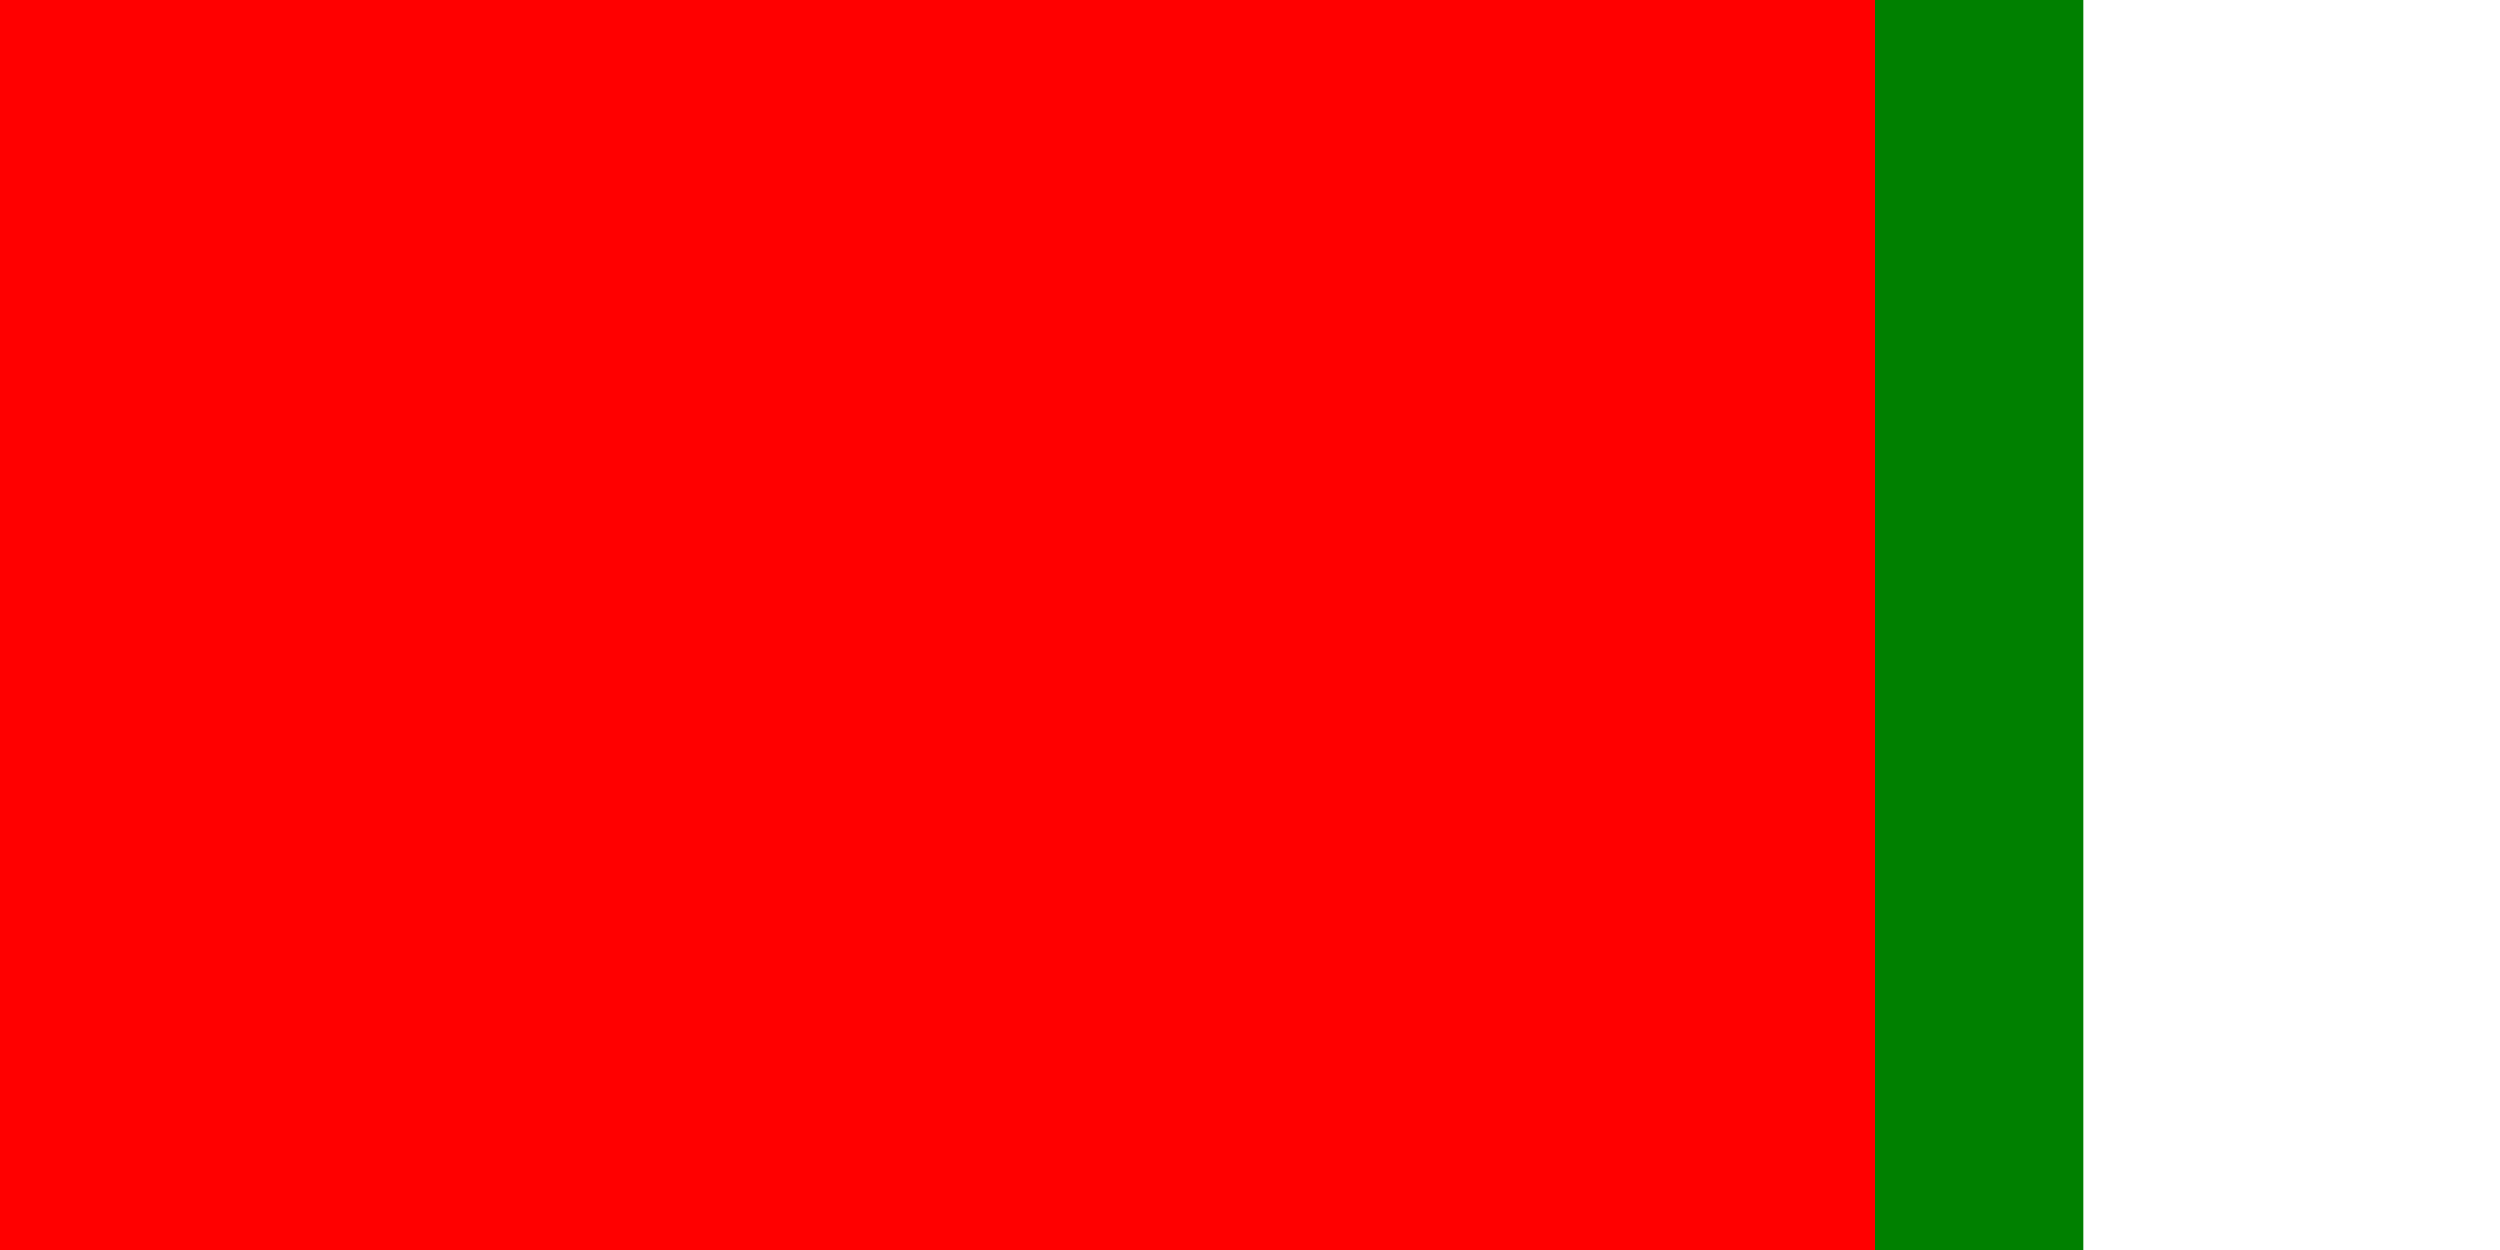
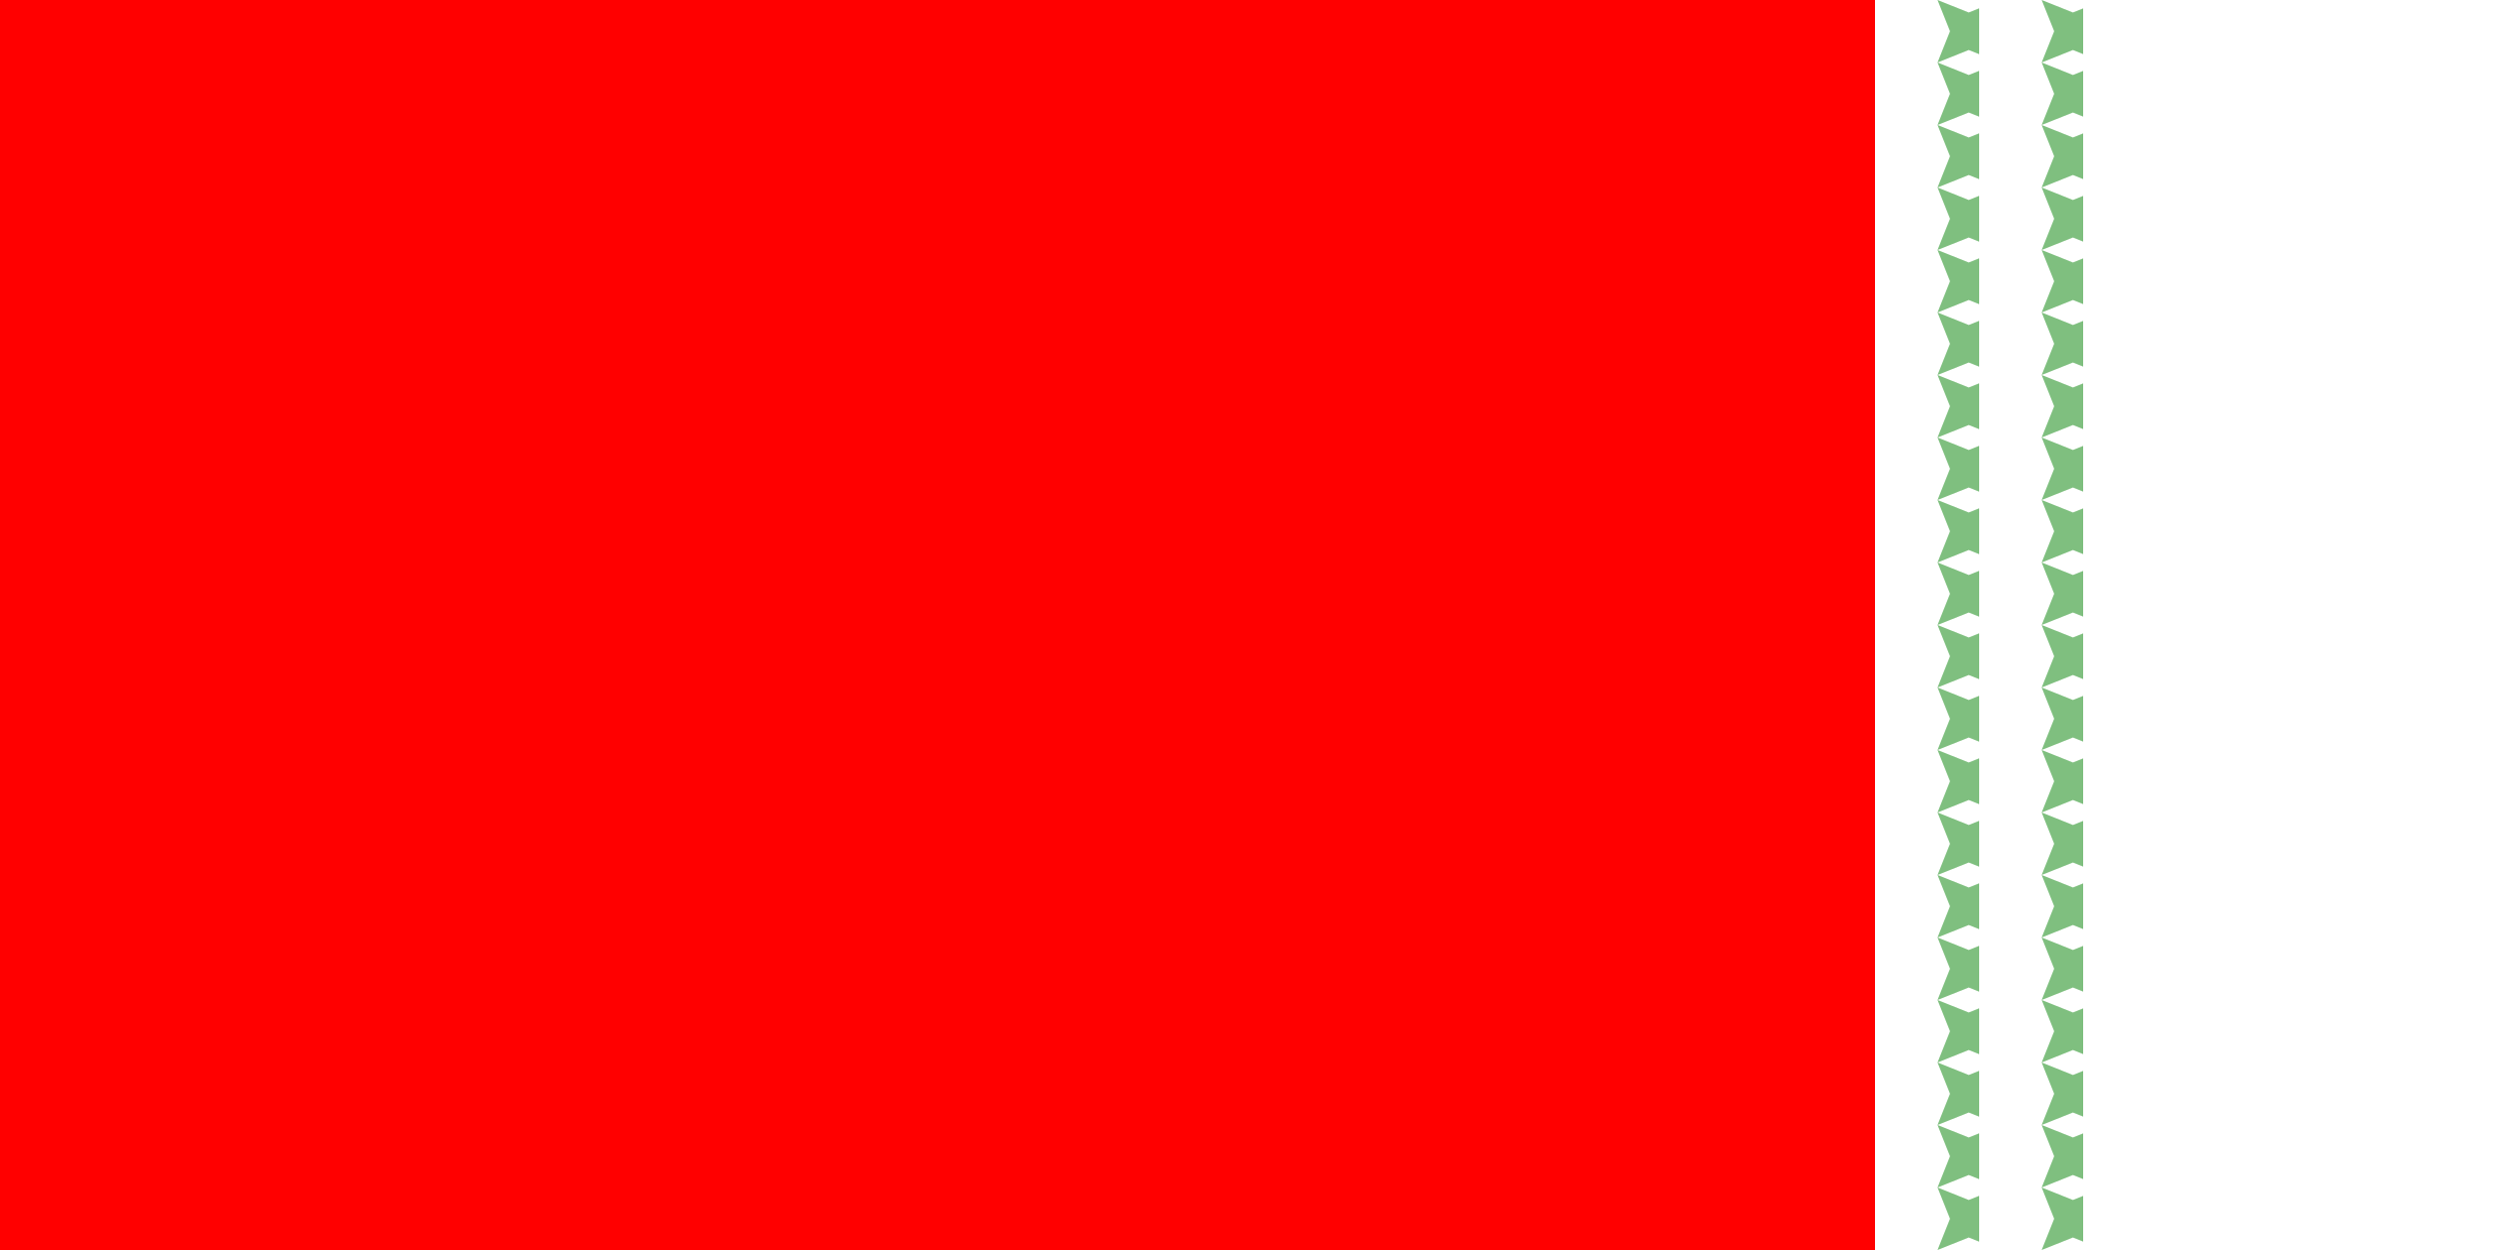
<svg xmlns="http://www.w3.org/2000/svg" xml:space="preserve" version="1.1" viewBox="0 0 1200 600">
  <clipPath id="viewport_clip">
    <rect width="100%" height="100%" />
  </clipPath>
+   <defs>
+     <pattern id="star" viewBox="0,0,10,10" width="5%" height="5%">
+       <polygon points="0,0 2,5 0,10 5,8 10,10 8,5 10,0 5,2" fill="green" fill-opacity="0.5" />
+     </pattern>
+   </defs>
  <g clip-path="url(#viewport_clip)">
-     <rect x="0" y="0" width="1000" height="600" fill="green" />
+     <rect x="0" y="0" width="1000" height="600" fill="url(#star)" />
    <rect x="0" y="0" width="900" height="600" fill="red" />
  </g>
</svg>
